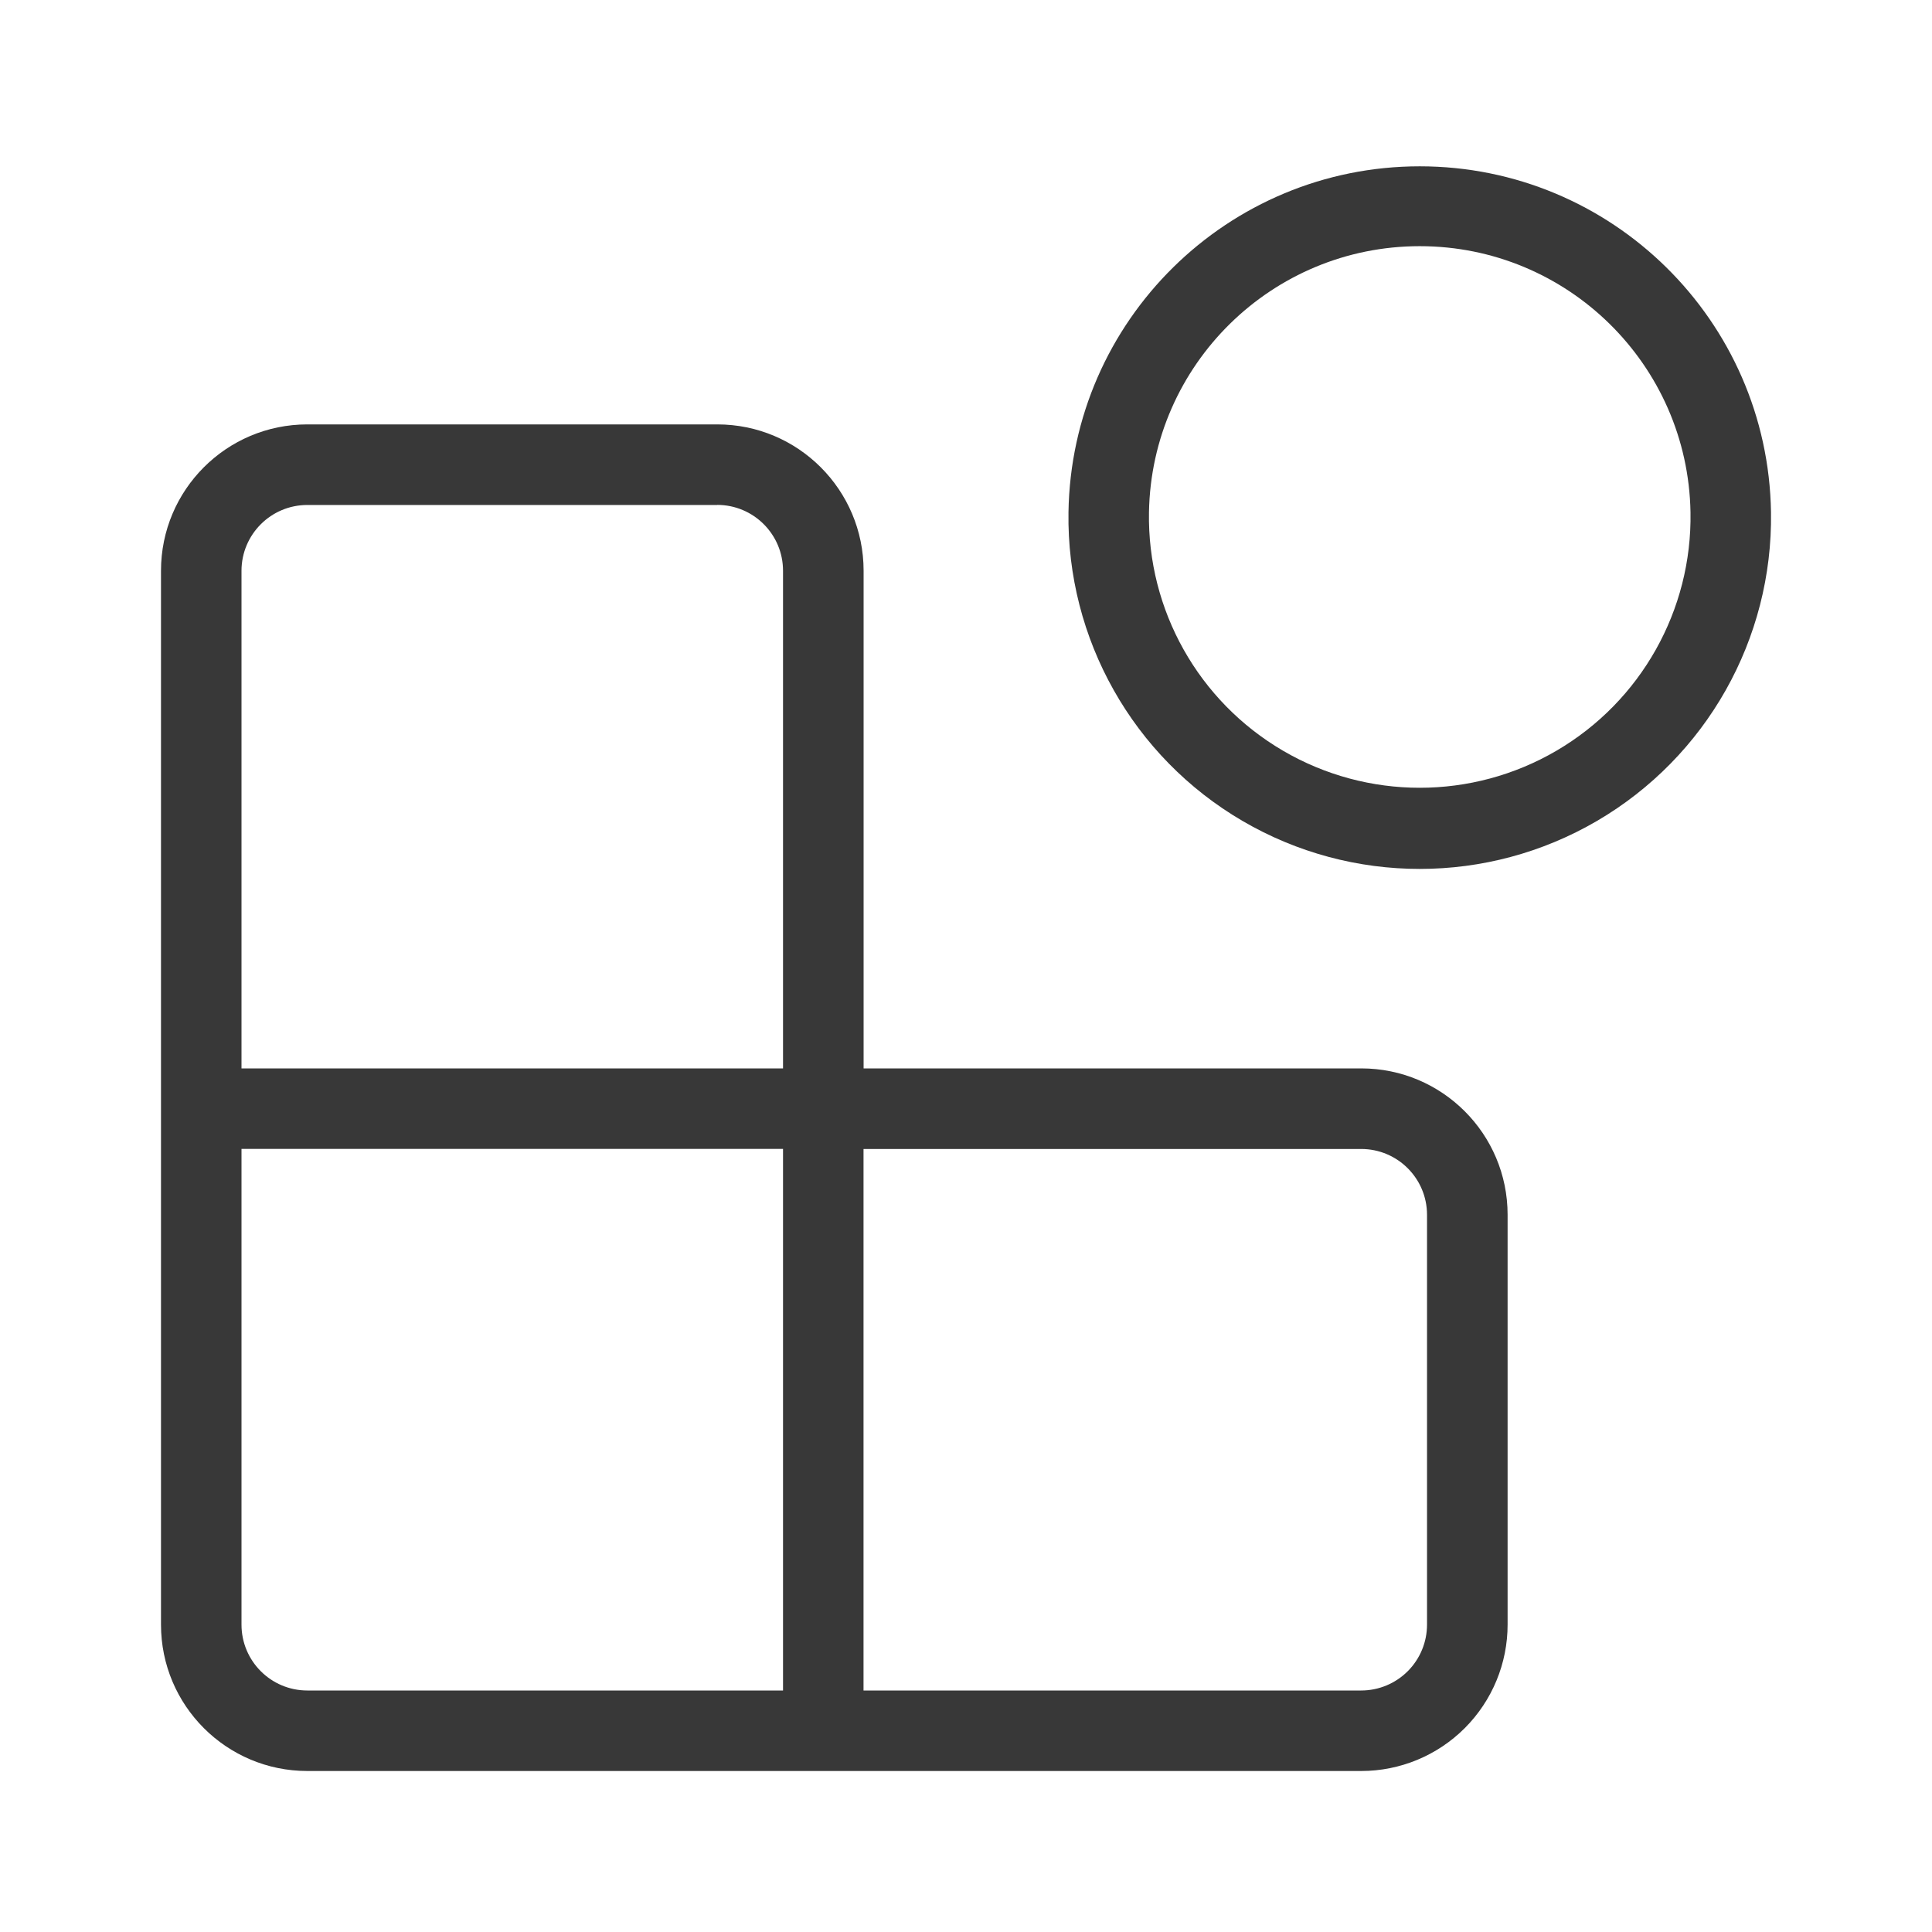
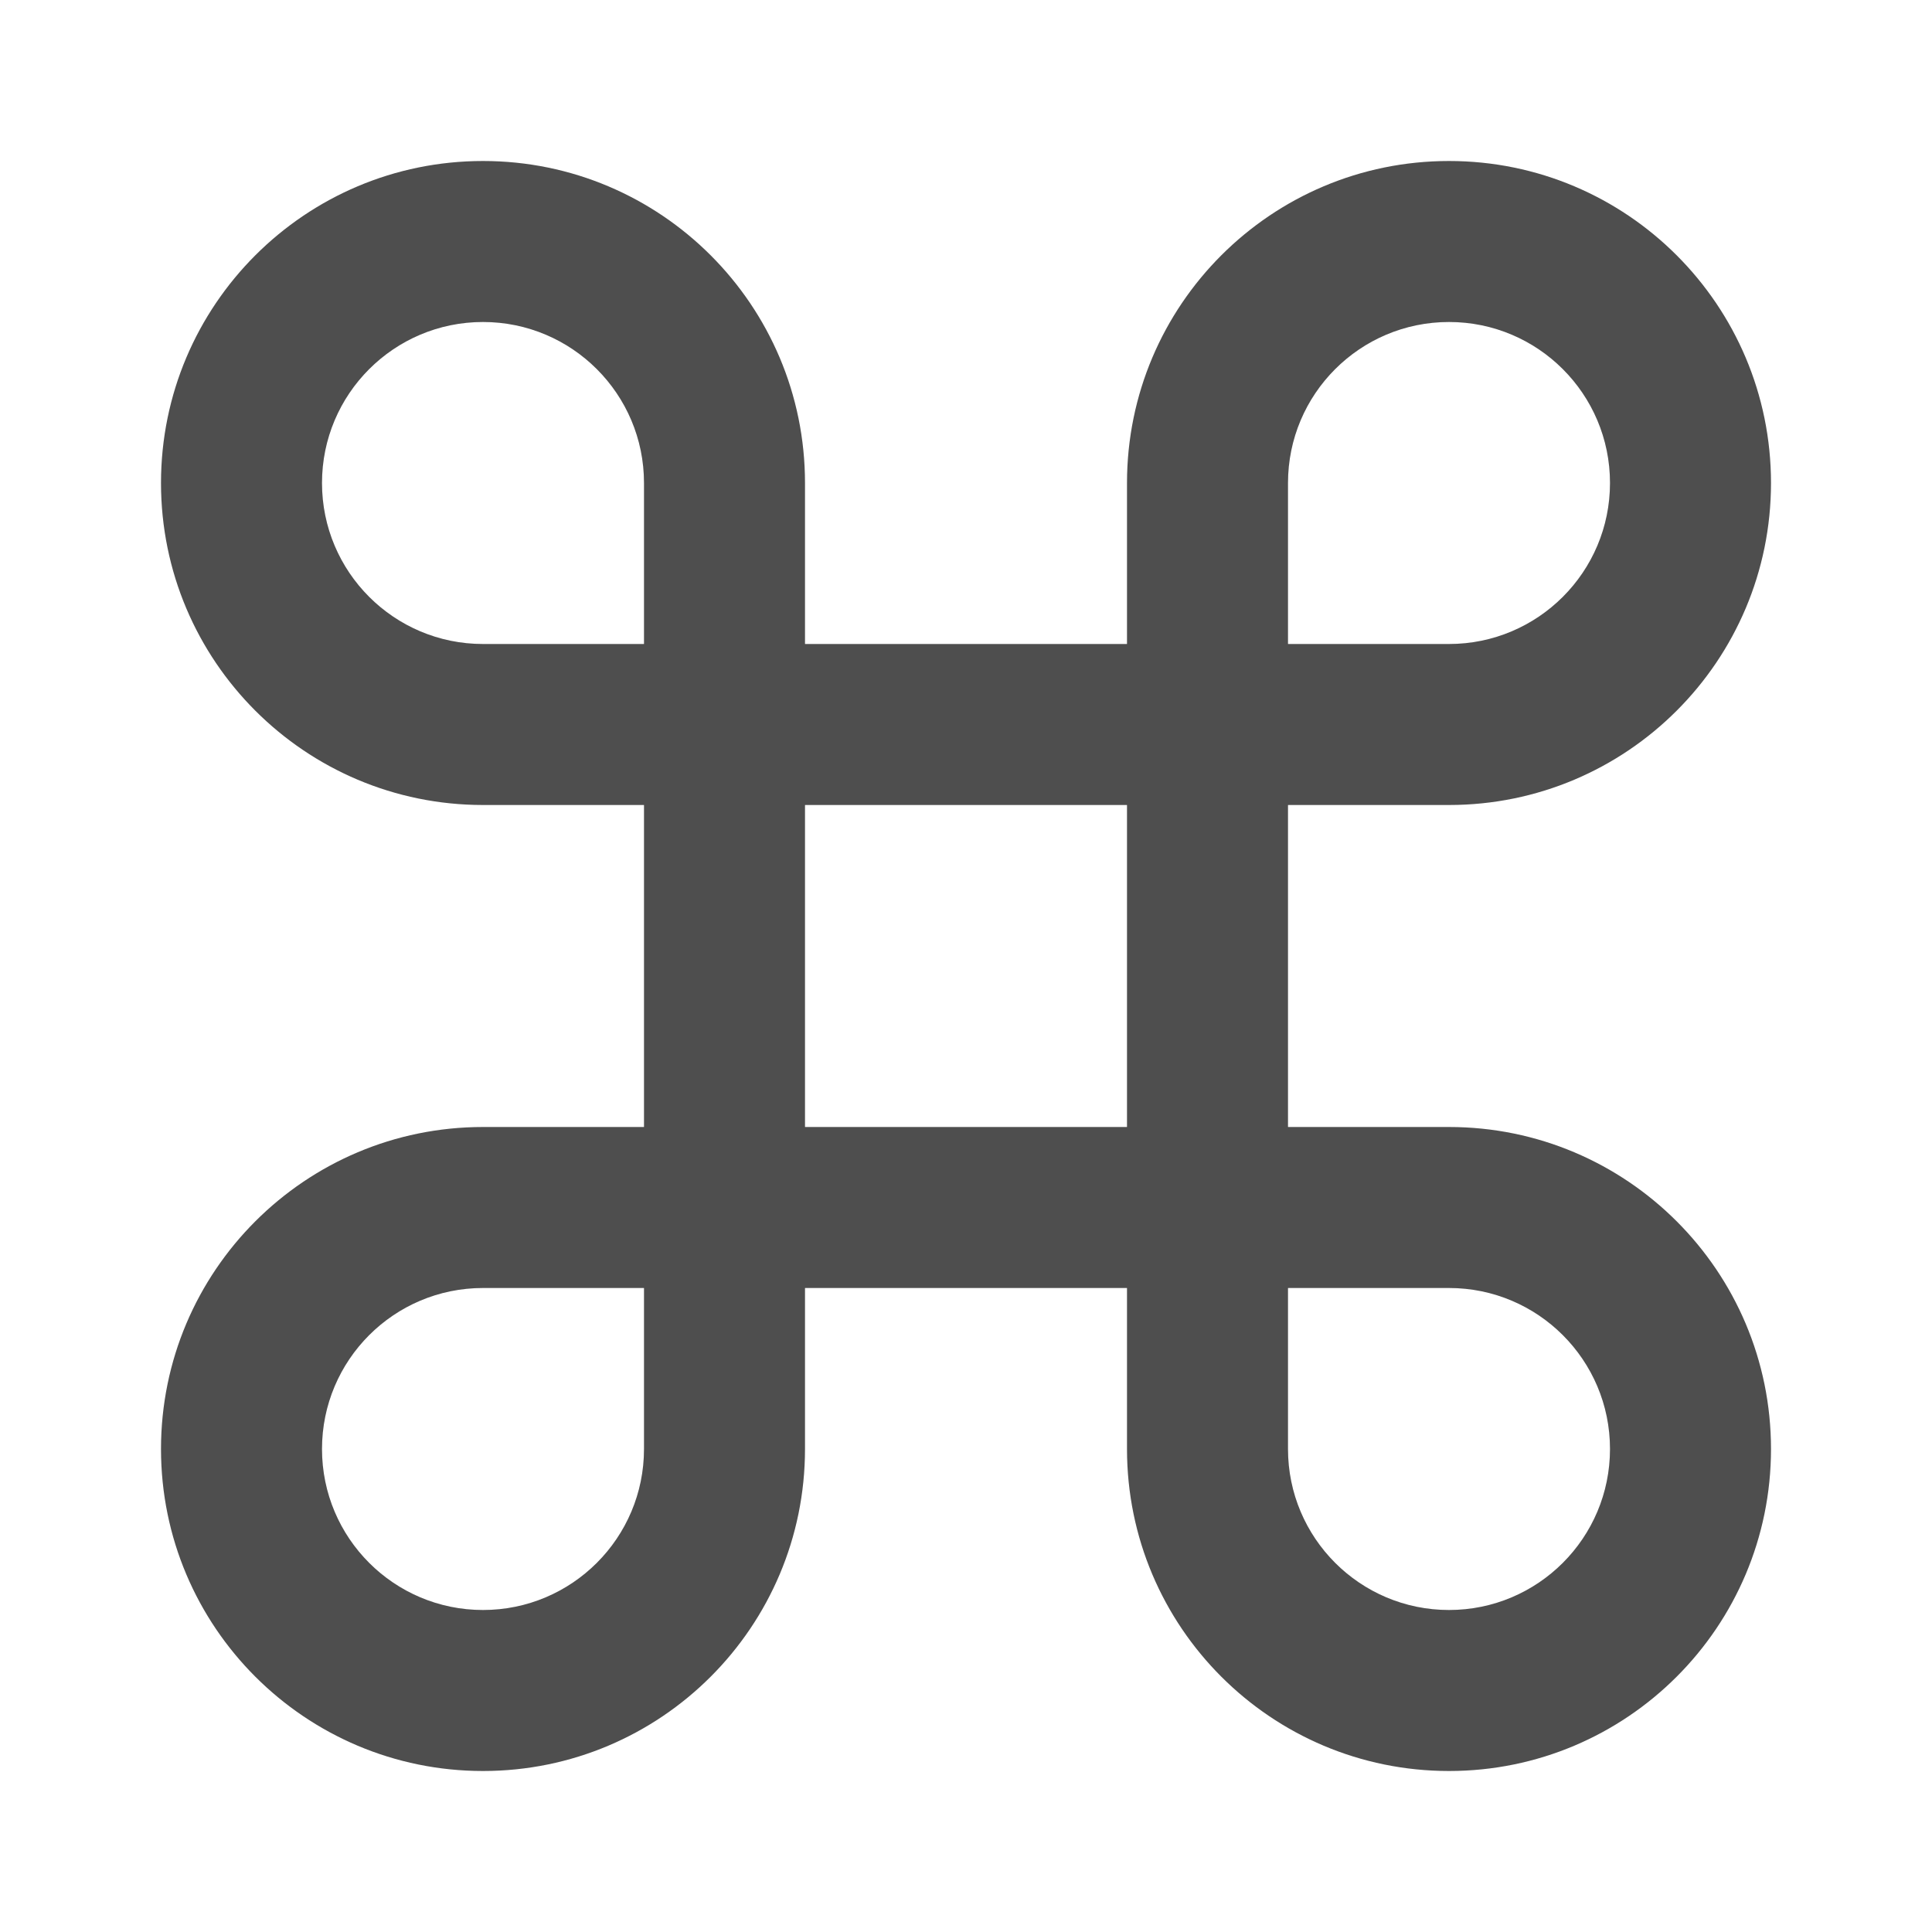
<svg xmlns="http://www.w3.org/2000/svg" fill="none" viewBox="0 0 24 24">
-   <path fill="#383838" fill-rule="evenodd" d="M21 6.364a3.364 3.364 0 1 1-6.727 0 3.364 3.364 0 0 1 6.727 0Zm1 0a4.364 4.364 0 1 1-8.727 0 4.364 4.364 0 0 1 8.727 0ZM8.91 6.273H3.817A.818.818 0 0 0 3 7.09v6.182h6.727V7.09a.818.818 0 0 0-.818-.818ZM3 20.182v-5.91h6.727V21H3.818A.818.818 0 0 1 3 20.182Zm7.727.818v-6.727h6.182c.452 0 .818.366.818.818v5.09a.818.818 0 0 1-.818.819h-6.182ZM2 20.182V7.09c0-1.004.814-1.818 1.818-1.818H8.91c1.004 0 1.818.814 1.818 1.818v6.182h6.182c1.004 0 1.818.814 1.818 1.818v5.09A1.818 1.818 0 0 1 16.91 22H3.818A1.818 1.818 0 0 1 2 20.182Z" clip-rule="evenodd" />
+   <path fill="#4E4E4E" d="M18 22a4 4 0 0 1-4-4v-2h-4v2a4 4 0 1 1-4-4h2v-4H6a4 4 0 1 1 4-4v2h4V6a4 4 0 1 1 4 4h-2v4h2a4 4 0 1 1 0 8Zm-2-6v2a2 2 0 1 0 2-2h-2ZM6 16a2 2 0 1 0 2 2v-2H6Zm4-2h4v-4h-4v4Zm6-6h2a2 2 0 1 0-2-2v2ZM6 4a2 2 0 0 0 0 4h2V6a2 2 0 0 0-2-2Z" />
</svg>
